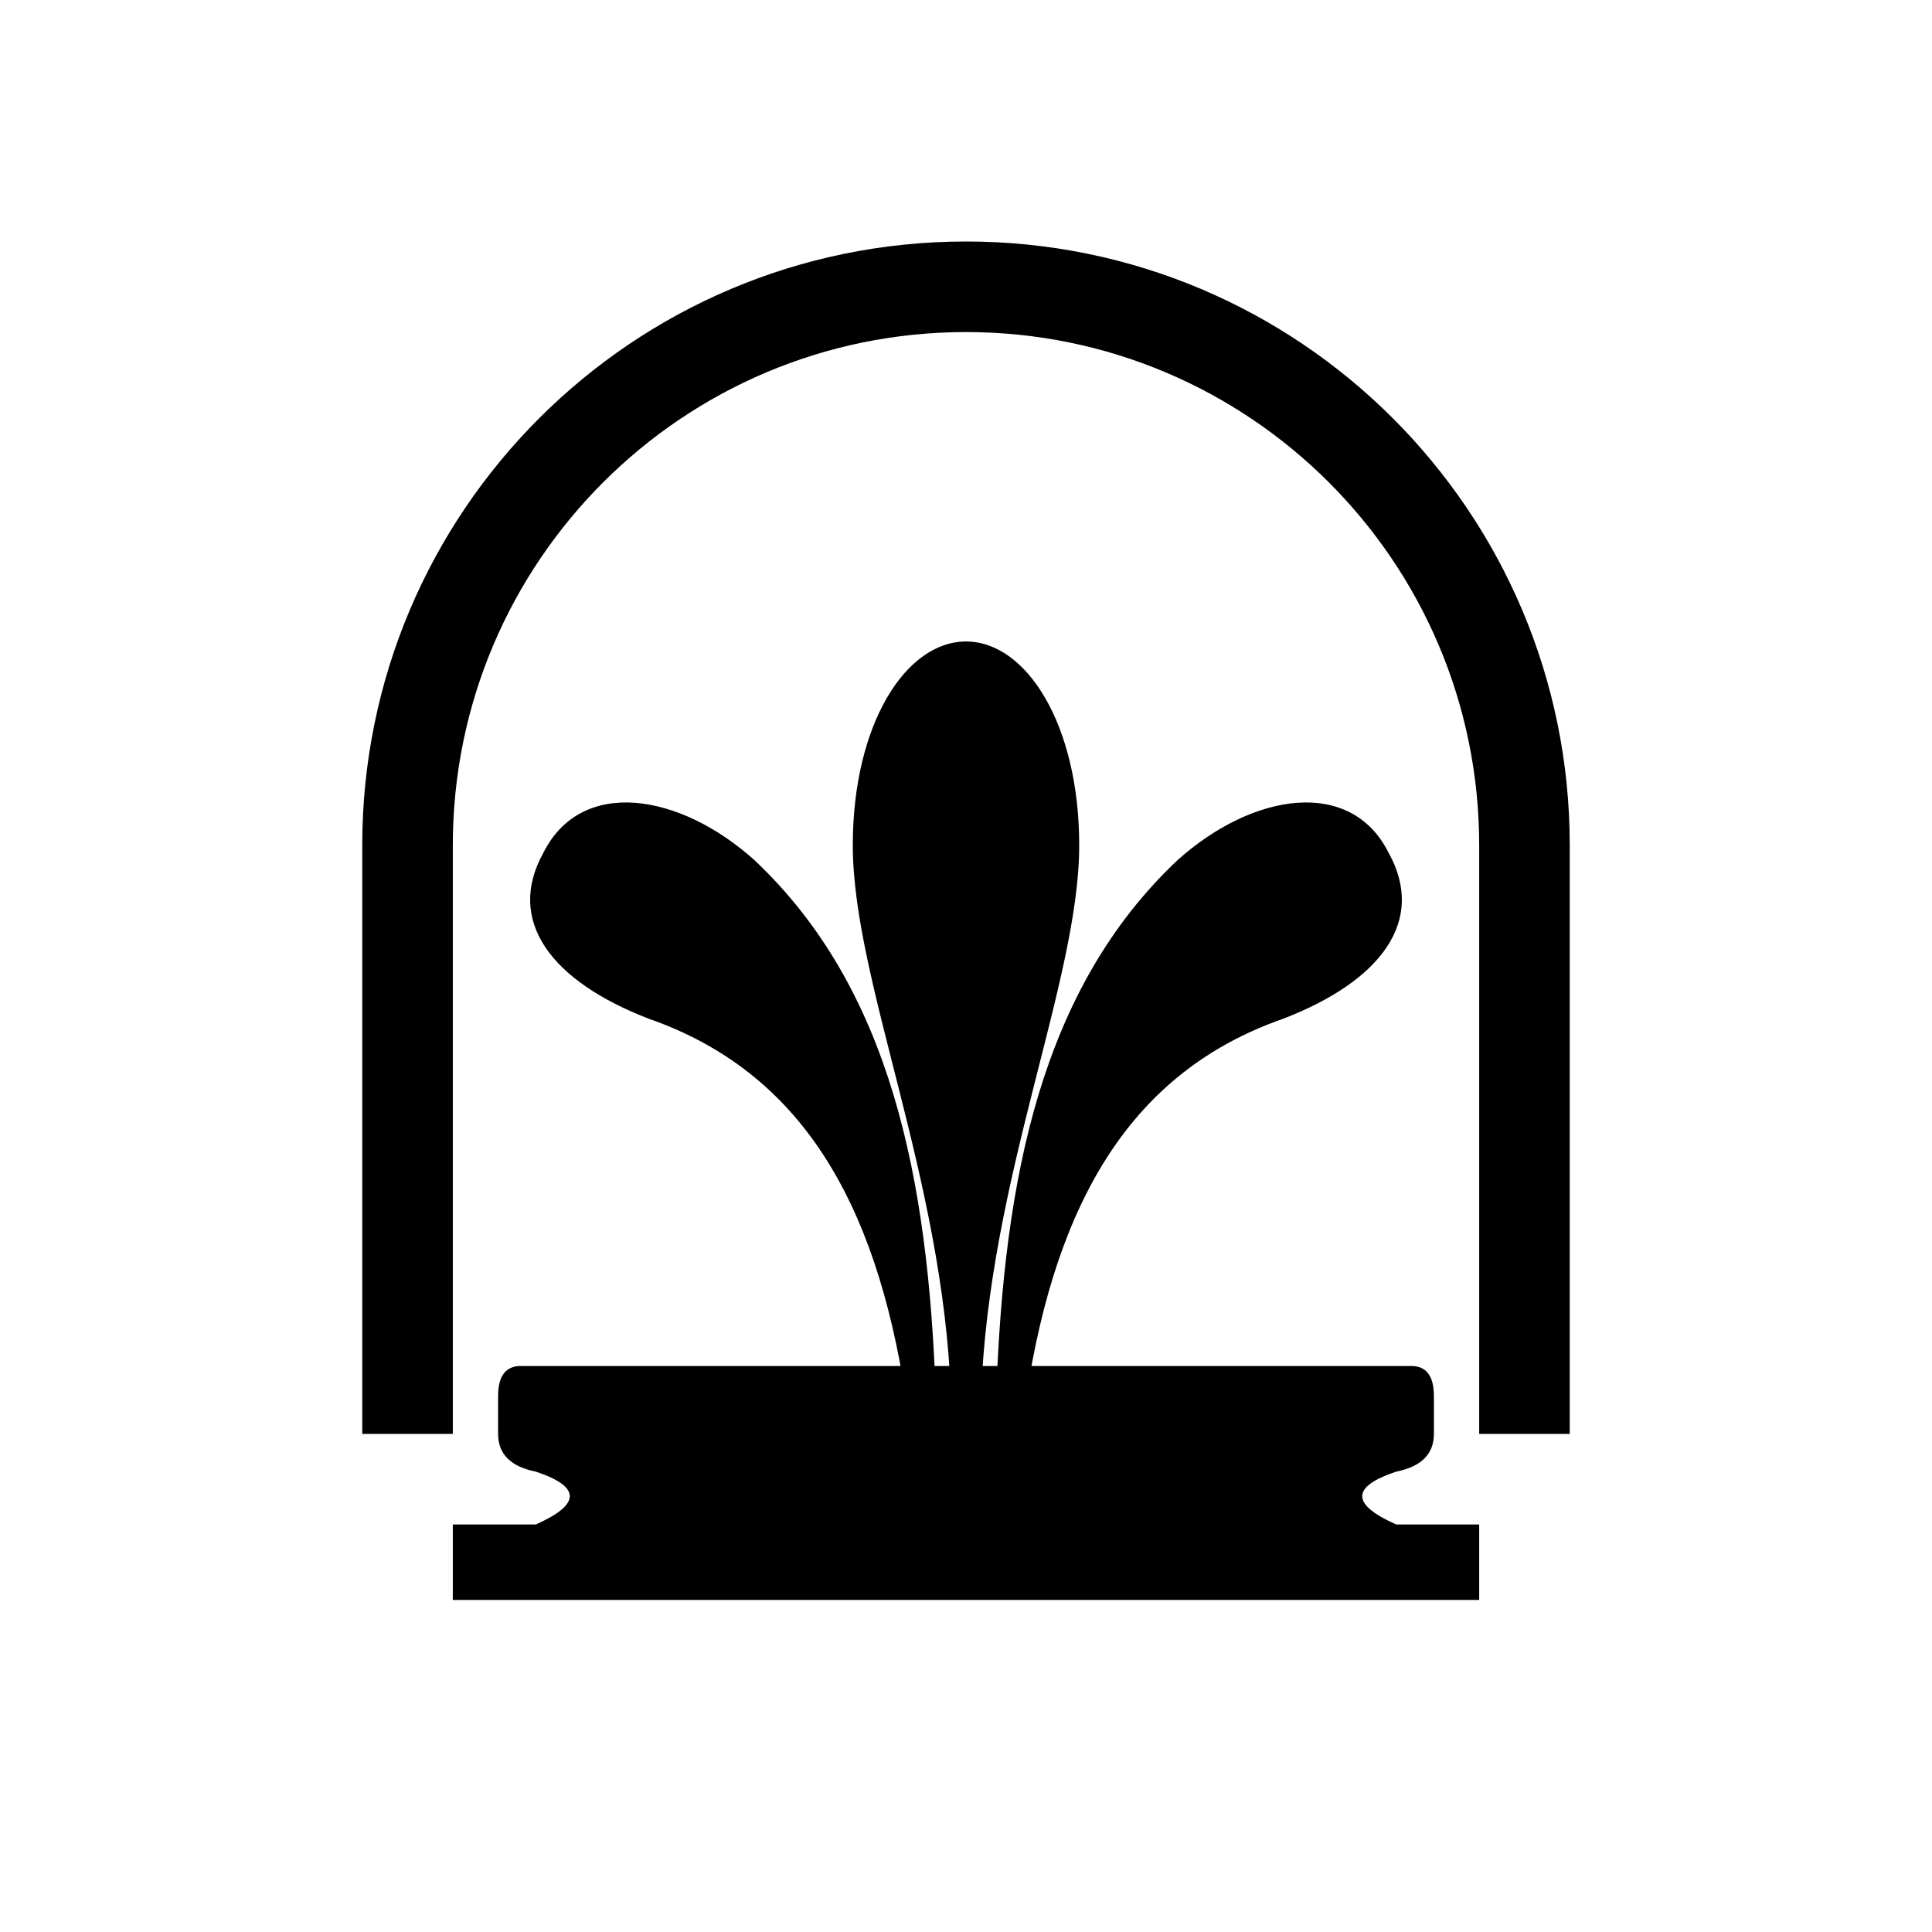
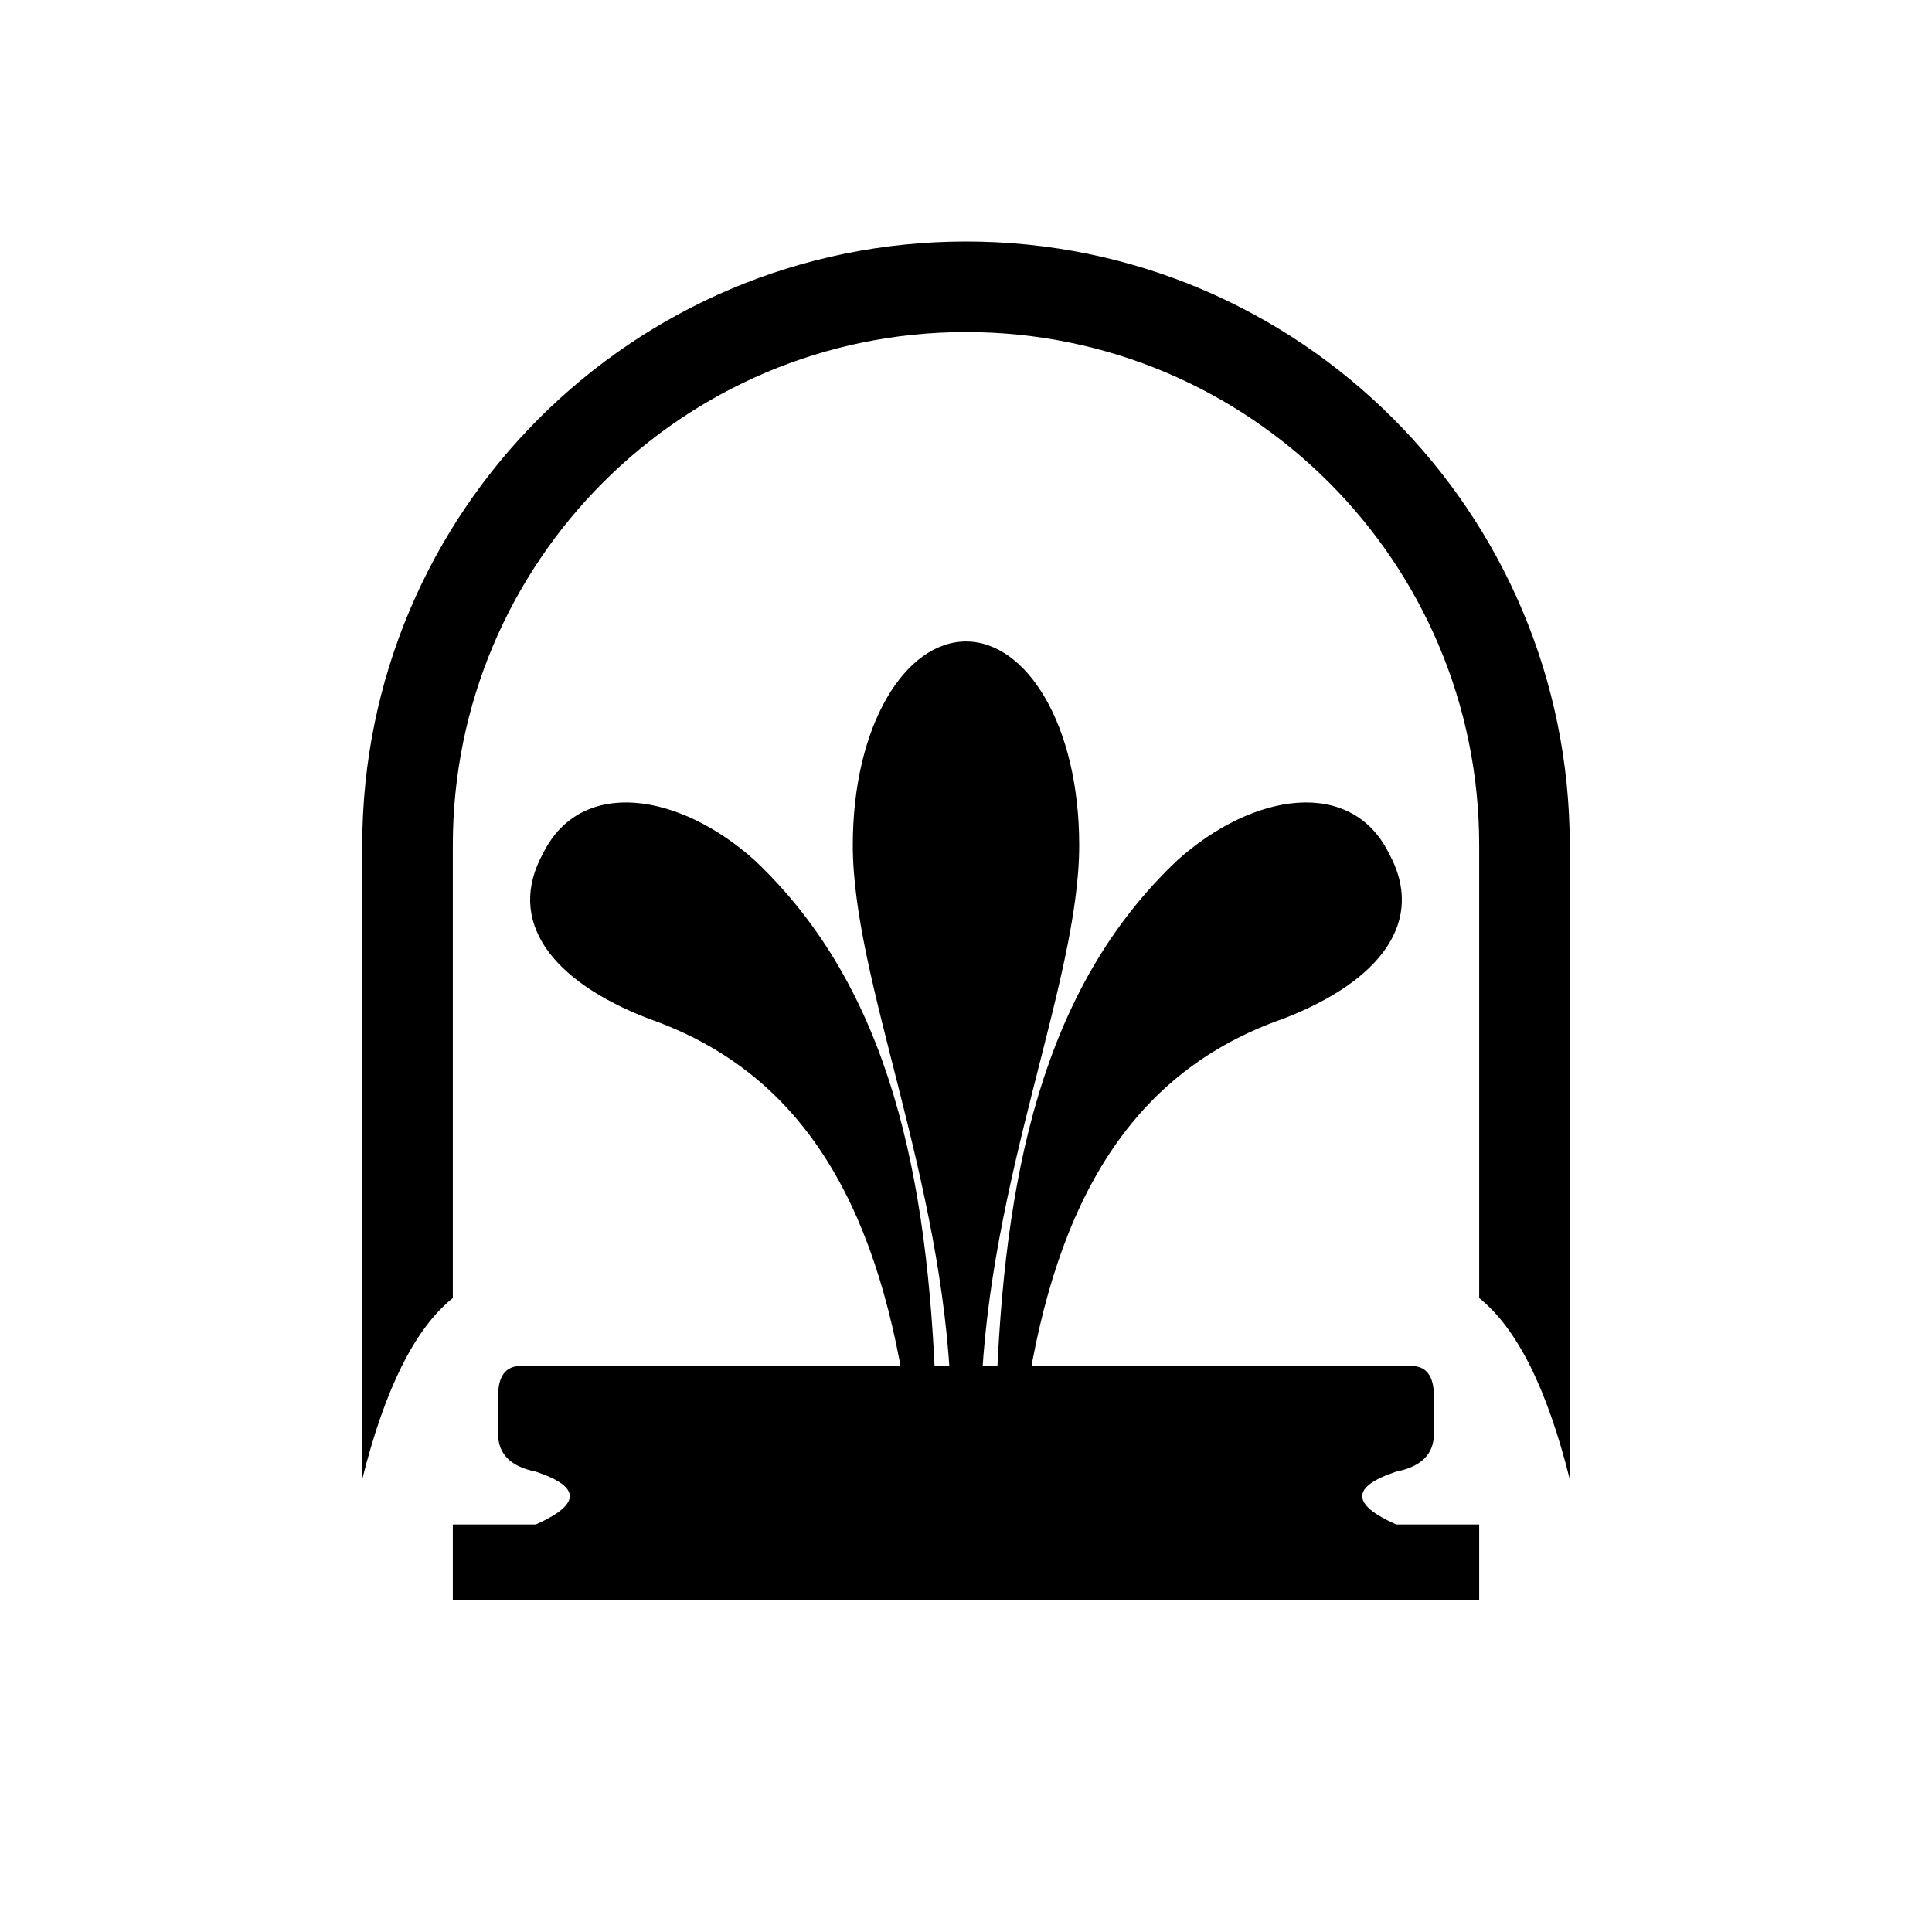
<svg xmlns="http://www.w3.org/2000/svg" viewBox="0 0 256 256" role="img" aria-label="Fontes Wellspring">
-   <path fill="currentColor" d="M48 190V112a80 80 0 0 1 160 0v78h-12v-78a68 68 0 0 0-136 0v78Z" />
+   <path fill="currentColor" d="M48 196V112a80 80 0 0 1 160 0v84c-3-12-7-20-12-24v-60a68 68 0 0 0-136 0v60c-5 4-9 12-12 24Z" />
  <path fill="currentColor" d="M126 185c-1-29-13-55-13-73 0-16 7-27 15-27s15 11 15 27c0 18-12 44-13 73Z" />
  <path fill="currentColor" d="M120 185c-4-26-14-43-34-50-13-5-19-13-14-22 5-10 18-8 28 1 18 17 23 42 24 71Z" />
  <path fill="currentColor" transform="translate(256 0) scale(-1 1)" d="M120 185c-4-26-14-43-34-50-13-5-19-13-14-22 5-10 18-8 28 1 18 17 23 42 24 71Z" />
  <path fill="currentColor" d="M69 181h118q3 0 3 4v5q0 4-5 5-9 3 0 7h11v10H60v-10h11q9-4 0-7-5-1-5-5v-5q0-4 3-4Z" />
</svg>
